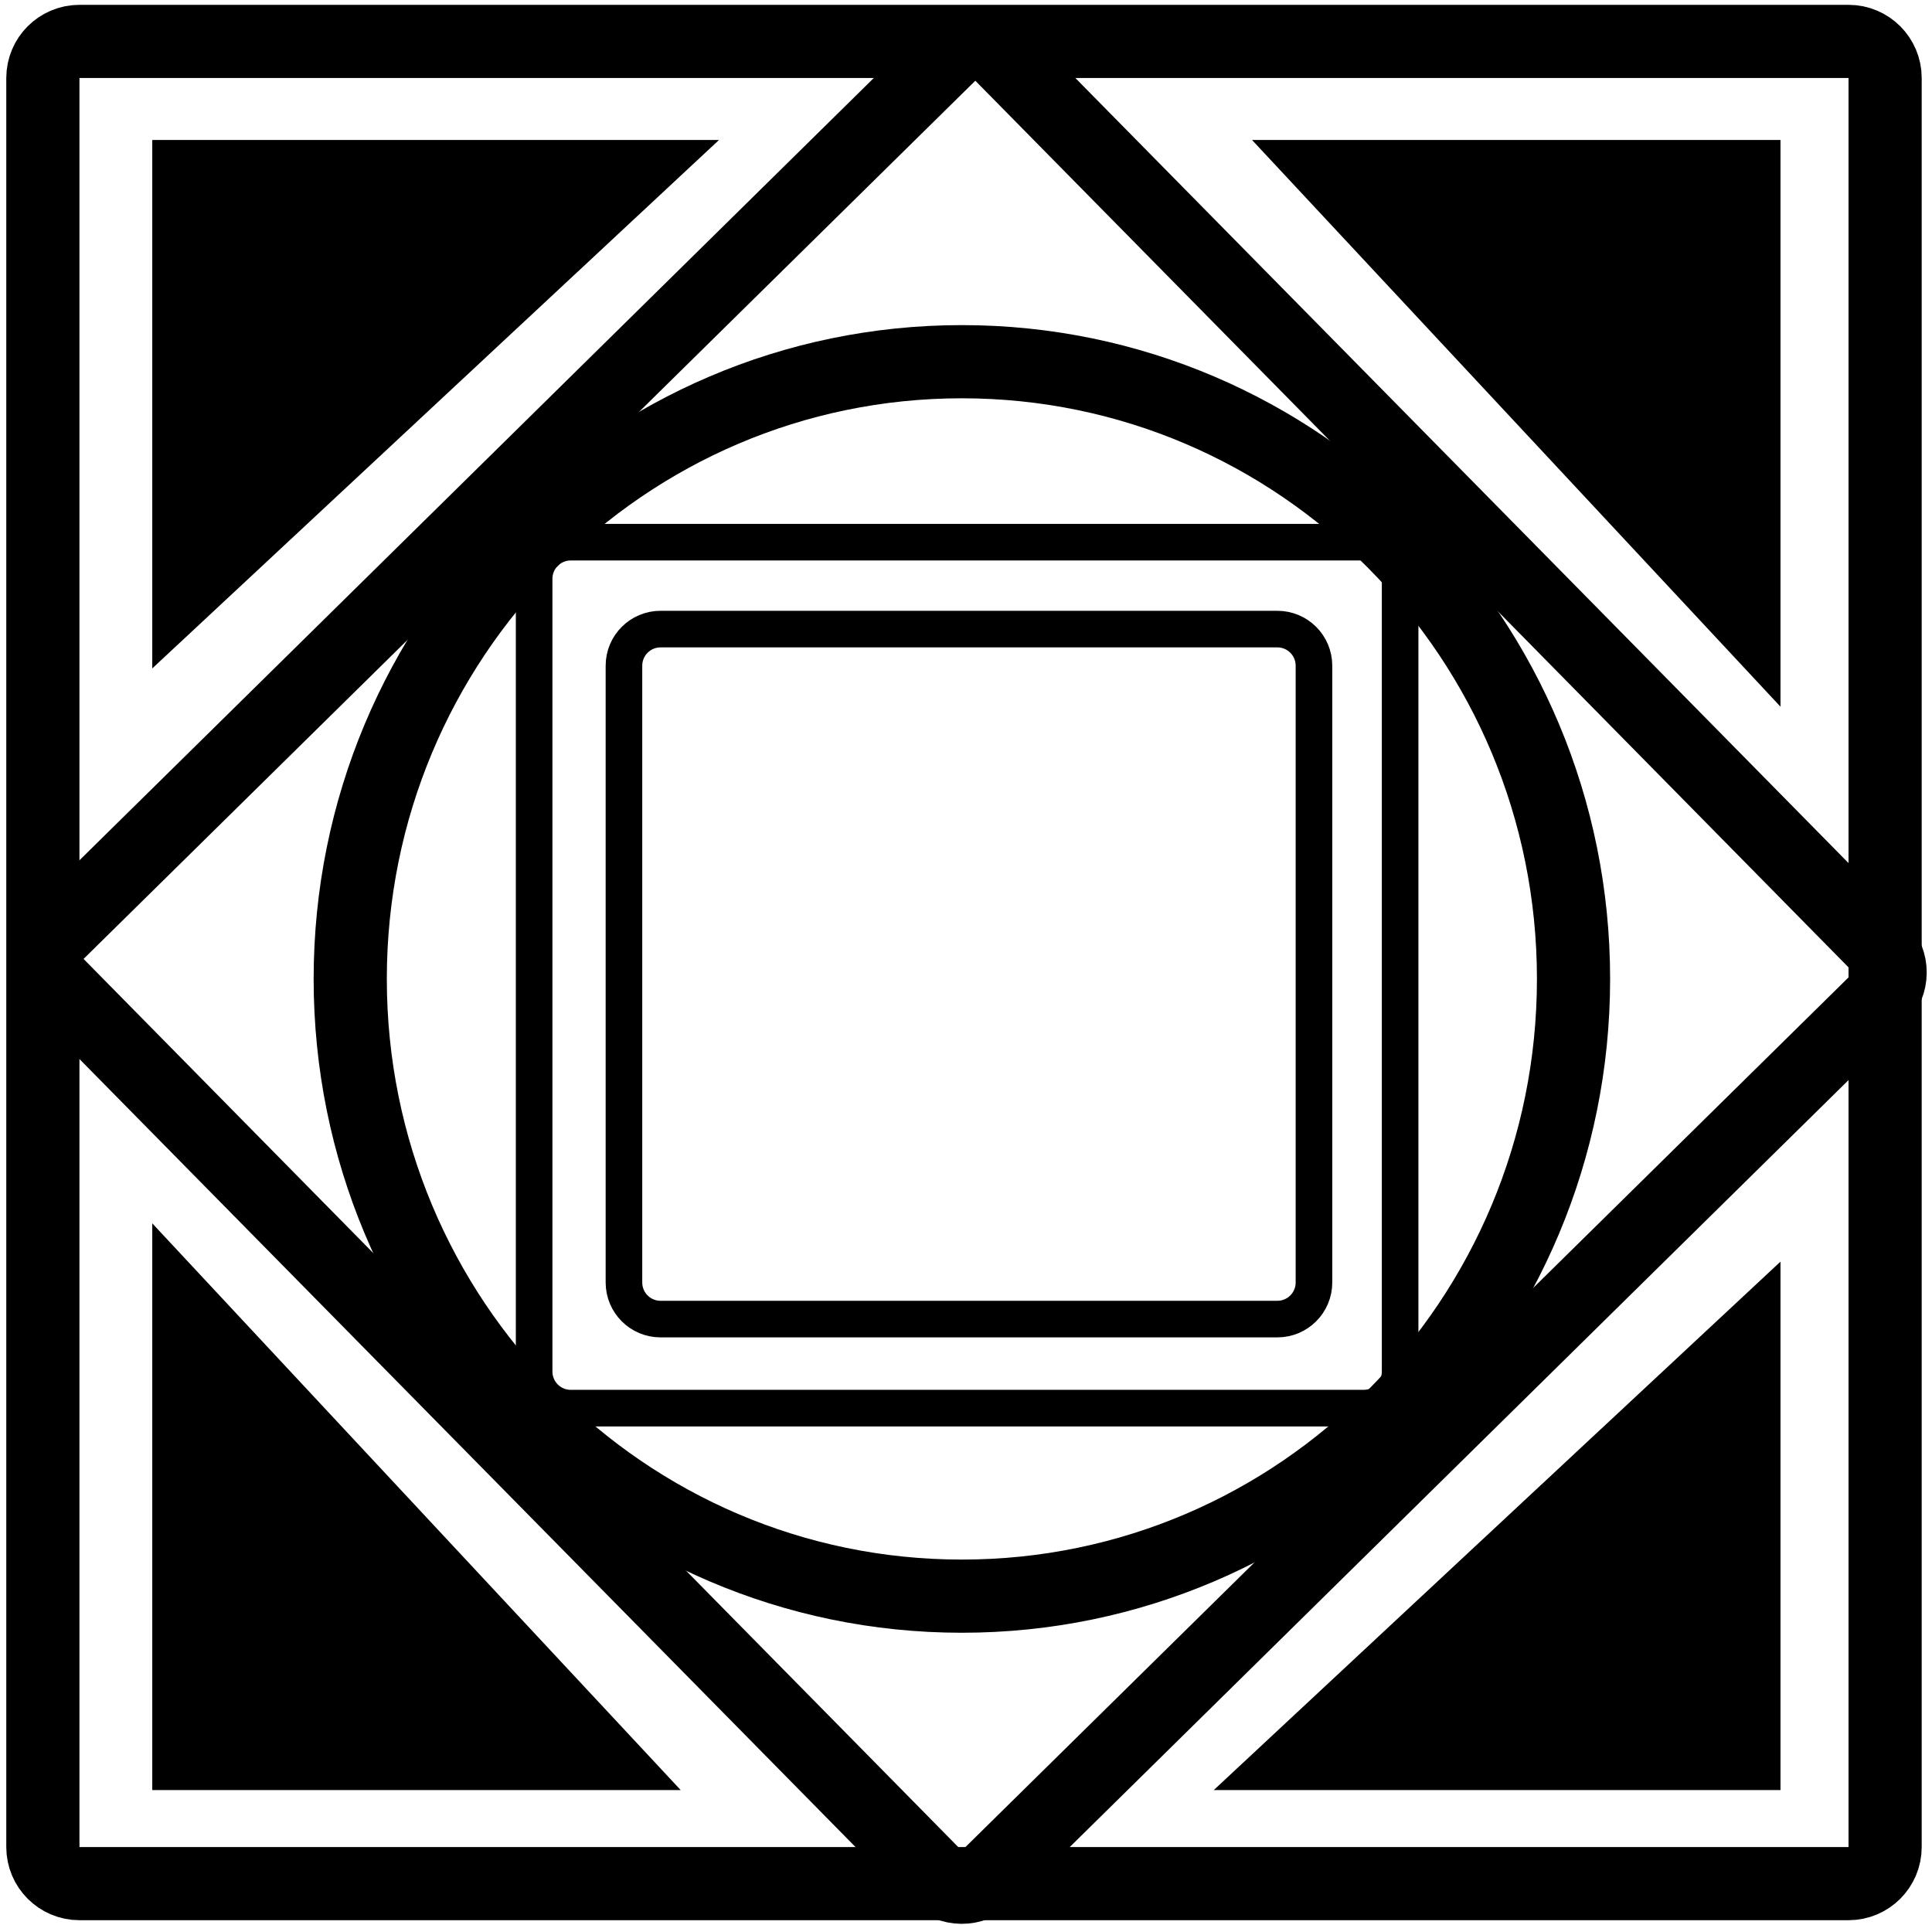
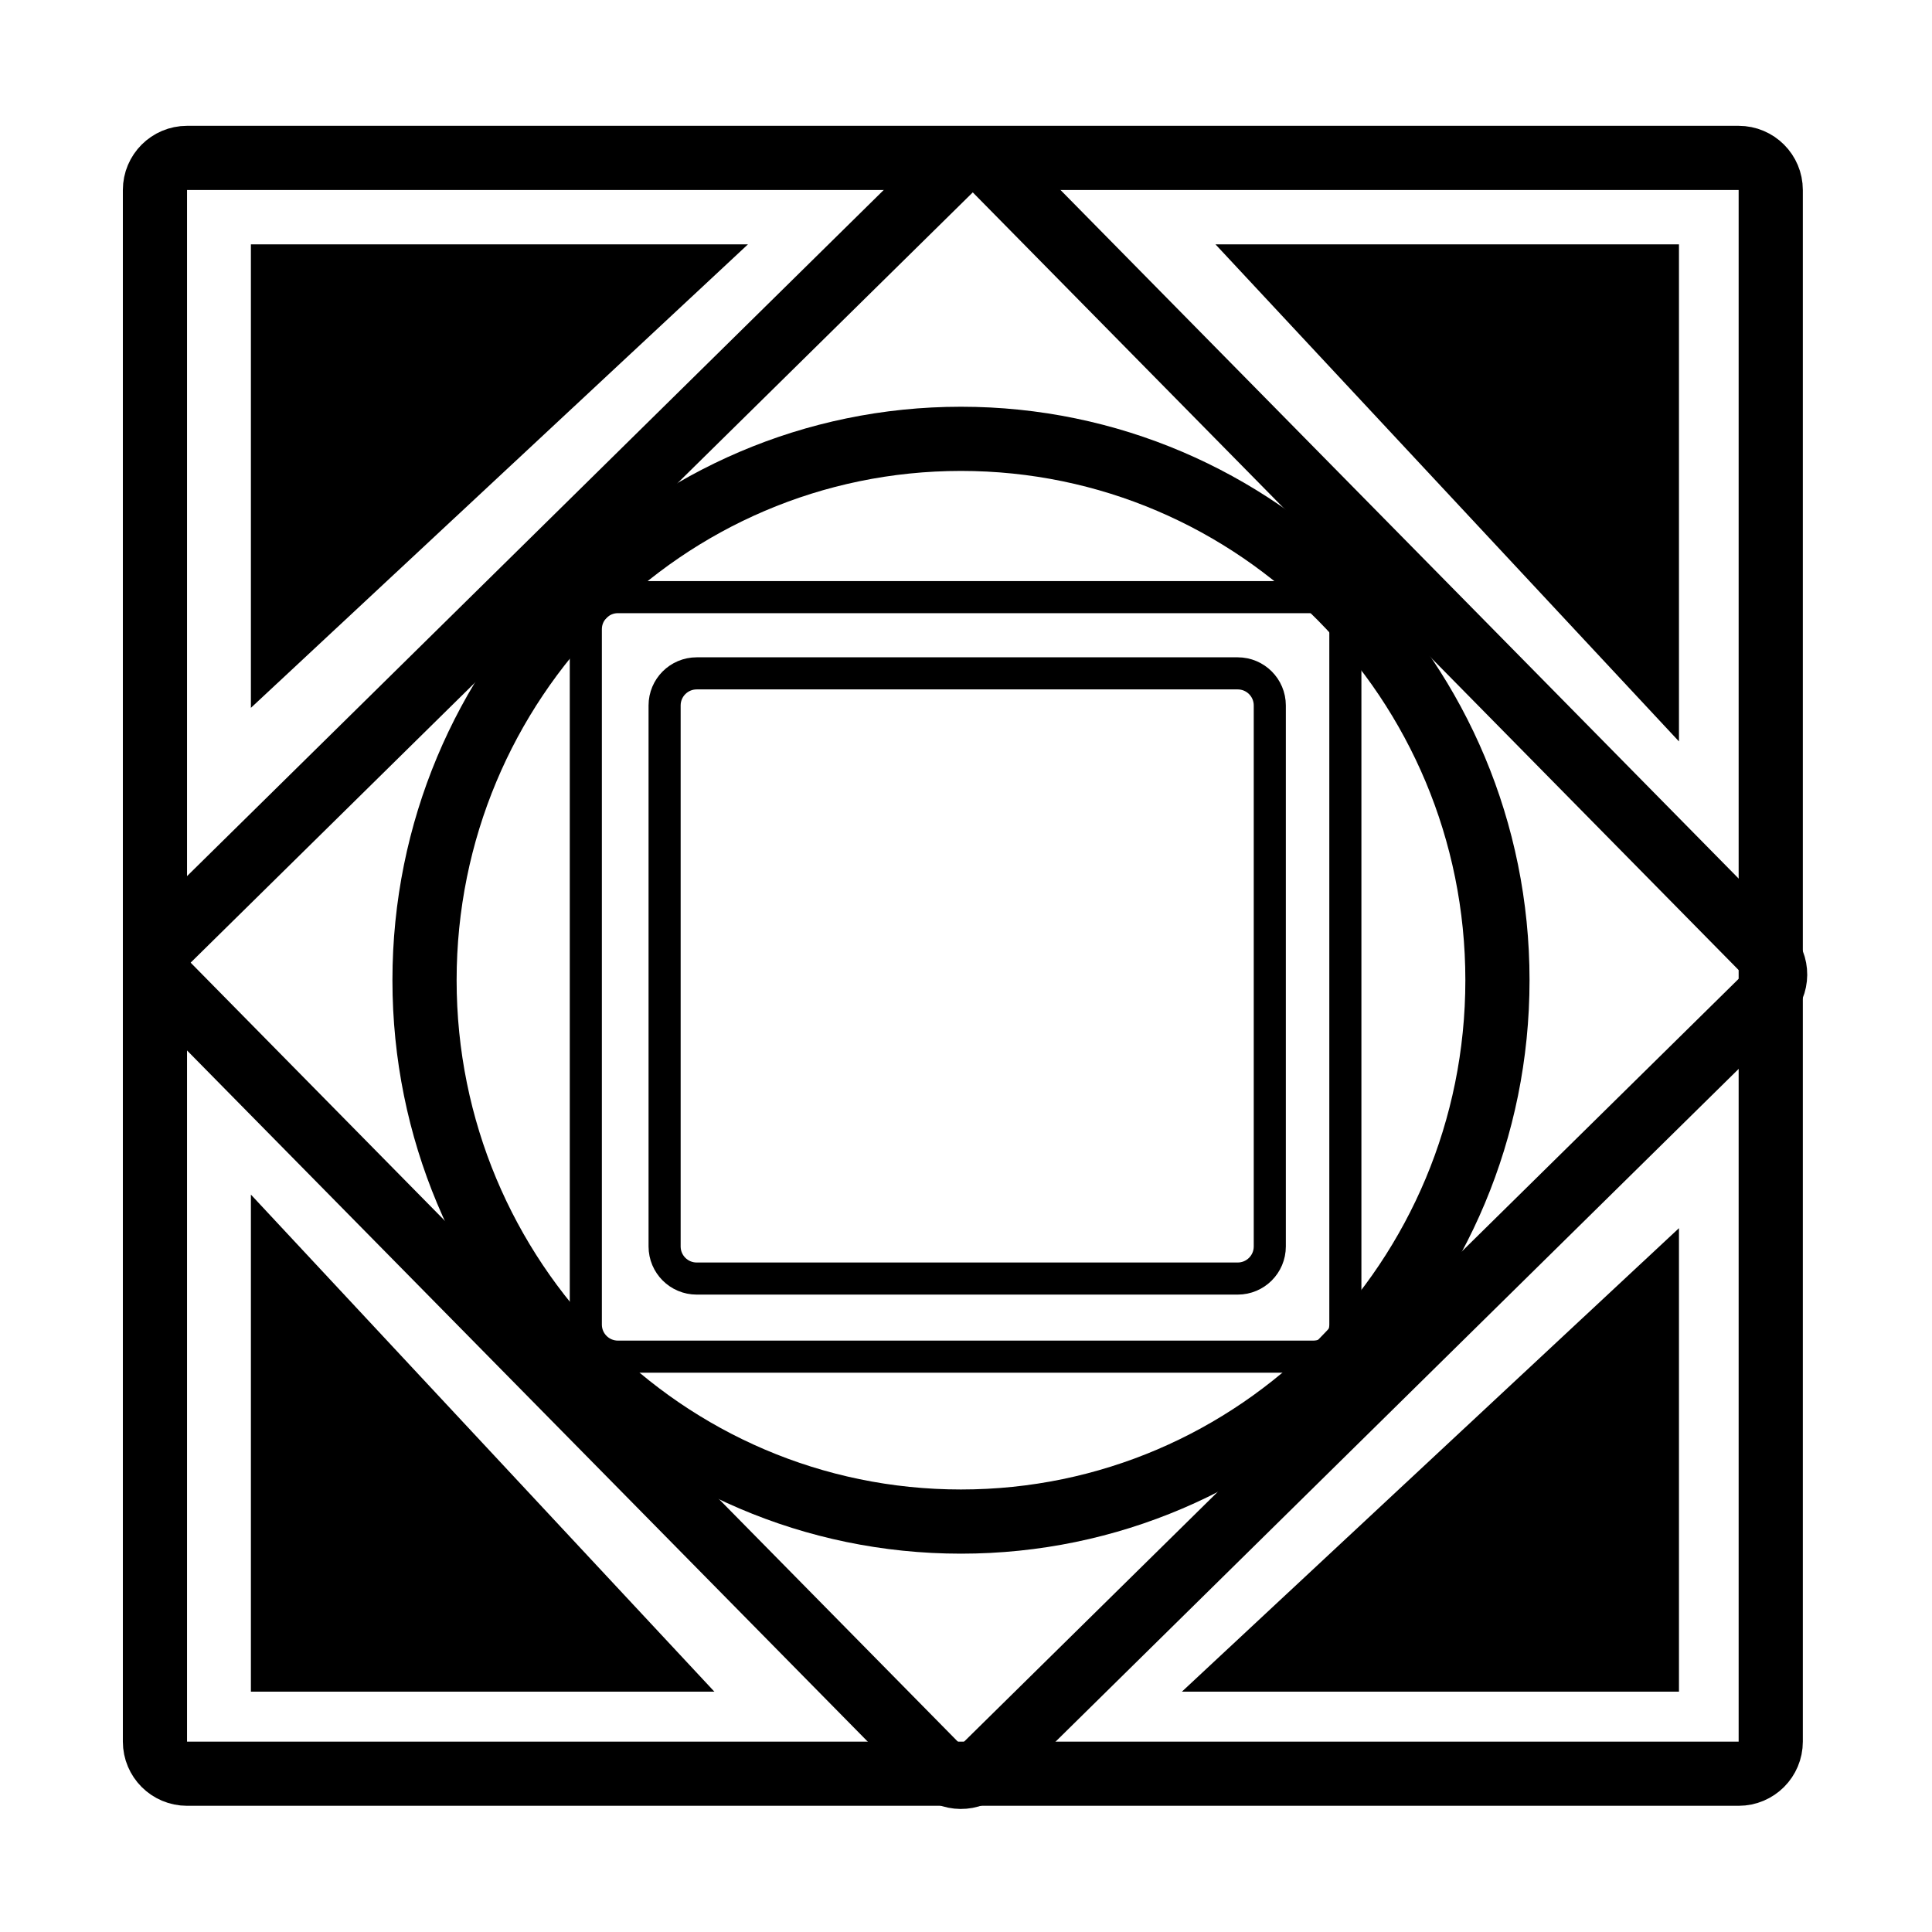
- <svg xmlns="http://www.w3.org/2000/svg" viewBox="0 0 264 263" fill="none">
-   <rect x="5.858" y="5.66" width="251.735" height="251.735" rx="5" stroke="#000" stroke-width="10" />
-   <rect x="4.349" y="130.982" width="181.025" height="181.025" rx="5" transform="rotate(-44.562 4.349 130.982)" stroke="#000" stroke-width="10" />
-   <ellipse cx="131.437" cy="133.77" rx="83.579" ry="84.344" stroke="#000" stroke-width="10" />
-   <rect x="72.987" y="74.087" width="118.334" height="118.334" rx="5" stroke="#000" stroke-width="5" />
-   <rect x="85.261" y="85.965" width="94.287" height="94.287" rx="5" stroke="#000" stroke-width="5" />
-   <path d="M96.98 19.627L21.306 90.188V19.627H96.98zM21.306 168.44l70.562 75.674H21.306V168.44zM167.123 244.114l75.673-70.562v70.562h-75.673zM242.796 95.3l-70.562-75.673h70.562V95.3z" fill="#000" stroke="#000" />
+ <svg xmlns="http://www.w3.org/2000/svg" width="301" height="301" viewBox="0 0 301 301" fill="none">
+   <rect x="24.141" y="24.603" width="251.735" height="251.735" rx="5" stroke="black" stroke-width="10" />
+   <rect x="22.631" y="149.924" width="181.025" height="181.025" rx="5" transform="rotate(-44.5624 22.6311 149.924)" stroke="black" stroke-width="10" />
+   <ellipse cx="149.719" cy="152.713" rx="83.579" ry="84.344" stroke="black" stroke-width="10" />
+   <rect x="91.269" y="93.029" width="118.334" height="118.334" rx="5" stroke="black" stroke-width="5" />
+   <rect x="103.543" y="104.908" width="94.287" height="94.287" rx="5" stroke="black" stroke-width="5" />
+   <path d="M115.262 38.569L39.589 109.131V38.569H115.262Z" fill="black" stroke="black" />
+   <path d="M39.589 187.383L110.15 263.056H39.589L39.589 187.383Z" fill="black" stroke="black" />
+   <path d="M185.405 263.056L261.078 192.494V263.056H185.405Z" fill="black" stroke="black" />
+   <path d="M261.078 114.243L190.517 38.569L261.078 38.569V114.243Z" fill="black" stroke="black" />
</svg>
